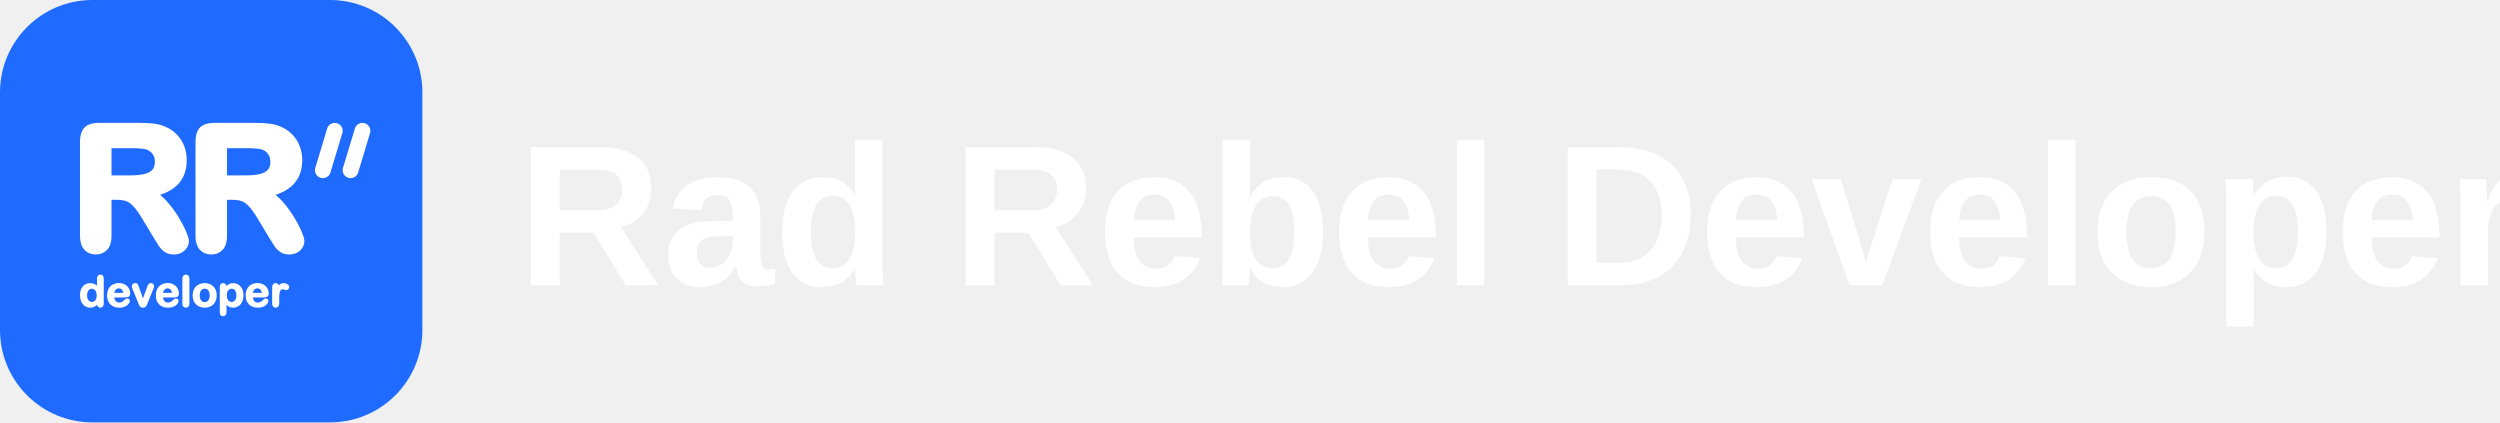
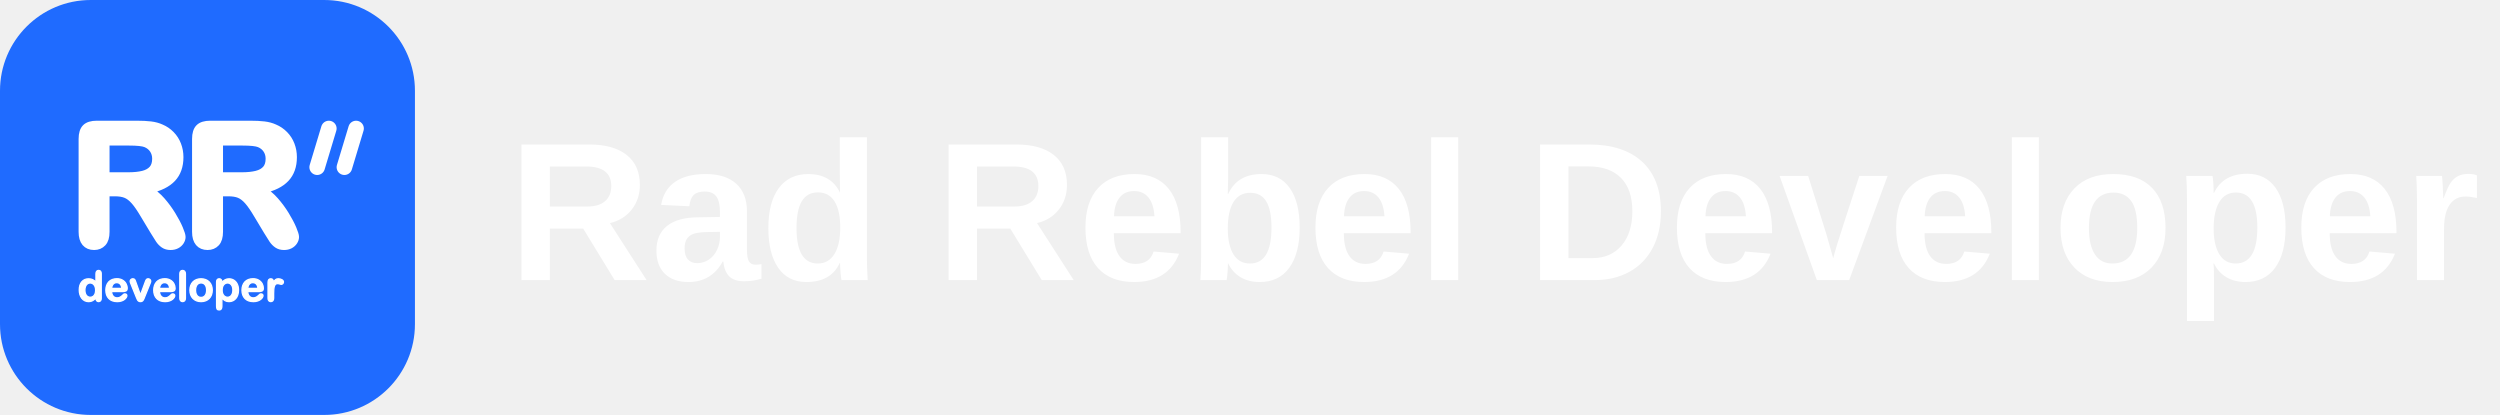
- <svg xmlns="http://www.w3.org/2000/svg" viewBox="0 0 947 160" width="947" height="160">
+ <svg xmlns="http://www.w3.org/2000/svg" viewBox="0 0 964 160" width="964" height="160">
  <svg x="0" y="0" width="160" height="160" viewBox="0 0 512 512">
    <g transform="scale(8)">
      <rect width="64" height="64" rx="14" fill="#1F6BFF" />
      <path d="M17.719 29.778H16.397V35.762Q16.397 36.943 15.876 37.502Q15.355 38.061 14.517 38.061Q13.615 38.061 13.119 37.477Q12.624 36.892 12.624 35.762V21.431Q12.624 20.211 13.17 19.665Q13.716 19.118 14.936 19.118H21.073Q22.343 19.118 23.245 19.226Q24.147 19.334 24.871 19.665Q25.748 20.033 26.421 20.719Q27.095 21.405 27.444 22.314Q27.794 23.222 27.794 24.238Q27.794 26.322 26.618 27.567Q25.443 28.812 23.055 29.333Q24.058 29.867 24.973 30.908Q25.888 31.95 26.606 33.125Q27.323 34.301 27.724 35.247Q28.124 36.194 28.124 36.549Q28.124 36.918 27.889 37.28Q27.654 37.642 27.247 37.852Q26.841 38.061 26.307 38.061Q25.672 38.061 25.24 37.763Q24.808 37.464 24.497 37.007Q24.185 36.549 23.652 35.66L22.14 33.145Q21.327 31.76 20.685 31.036Q20.044 30.311 19.383 30.045Q18.722 29.778 17.719 29.778ZM19.878 21.951H16.397V27.072H19.777Q21.136 27.072 22.064 26.837Q22.991 26.601 23.48 26.036Q23.969 25.471 23.969 24.48Q23.969 23.705 23.575 23.114Q23.182 22.523 22.483 22.231Q21.822 21.951 19.878 21.951Z M35.219 29.778H33.897V35.762Q33.897 36.943 33.376 37.502Q32.855 38.061 32.017 38.061Q31.115 38.061 30.619 37.477Q30.124 36.892 30.124 35.762V21.431Q30.124 20.211 30.67 19.665Q31.216 19.118 32.436 19.118H38.573Q39.843 19.118 40.745 19.226Q41.647 19.334 42.371 19.665Q43.248 20.033 43.921 20.719Q44.595 21.405 44.944 22.314Q45.294 23.222 45.294 24.238Q45.294 26.322 44.118 27.567Q42.943 28.812 40.555 29.333Q41.558 29.867 42.473 30.908Q43.388 31.95 44.106 33.125Q44.823 34.301 45.224 35.247Q45.624 36.194 45.624 36.549Q45.624 36.918 45.389 37.28Q45.154 37.642 44.747 37.852Q44.341 38.061 43.807 38.061Q43.172 38.061 42.74 37.763Q42.308 37.464 41.997 37.007Q41.685 36.549 41.152 35.66L39.64 33.145Q38.827 31.76 38.185 31.036Q37.544 30.311 36.883 30.045Q36.222 29.778 35.219 29.778ZM37.378 21.951H33.897V27.072H37.277Q38.636 27.072 39.564 26.837Q40.491 26.601 40.98 26.036Q41.469 25.471 41.469 24.48Q41.469 23.705 41.075 23.114Q40.682 22.523 39.983 22.231Q39.322 21.951 37.378 21.951Z" fill="#FFFFFF" stroke="#FFFFFF" stroke-width="1.00" stroke-linejoin="round" />
      <line x1="48.92" y1="25.79" x2="50.72" y2="19.82" stroke="#FFFFFF" stroke-width="2.4" stroke-linecap="round" />
      <line x1="53.12" y1="25.79" x2="54.92" y2="19.82" stroke="#FFFFFF" stroke-width="2.4" stroke-linecap="round" />
      <path d="M14.798 46.026V45.94Q14.623 46.14 14.453 46.265Q14.284 46.391 14.085 46.456Q13.887 46.521 13.652 46.521Q13.341 46.521 13.076 46.389Q12.811 46.257 12.617 46.013Q12.424 45.768 12.324 45.438Q12.224 45.108 12.224 44.724Q12.224 43.912 12.621 43.458Q13.017 43.004 13.665 43.004Q14.039 43.004 14.296 43.133Q14.553 43.261 14.798 43.528V42.249Q14.798 41.982 14.904 41.846Q15.01 41.709 15.207 41.709Q15.404 41.709 15.51 41.835Q15.617 41.96 15.617 42.204V46.026Q15.617 46.273 15.502 46.397Q15.388 46.521 15.207 46.521Q15.03 46.521 14.914 46.392Q14.798 46.264 14.798 46.026ZM13.093 44.753Q13.093 45.105 13.203 45.353Q13.312 45.6 13.503 45.726Q13.693 45.851 13.919 45.851Q14.147 45.851 14.336 45.732Q14.525 45.613 14.638 45.367Q14.75 45.121 14.75 44.753Q14.75 44.407 14.638 44.158Q14.525 43.909 14.333 43.777Q14.141 43.645 13.912 43.645Q13.674 43.645 13.487 43.78Q13.3 43.915 13.197 44.167Q13.093 44.42 13.093 44.753Z M18.905 44.972H17.21Q17.213 45.267 17.329 45.492Q17.445 45.718 17.637 45.832Q17.829 45.946 18.061 45.946Q18.216 45.946 18.345 45.91Q18.473 45.873 18.594 45.795Q18.714 45.718 18.816 45.629Q18.917 45.54 19.079 45.388Q19.146 45.33 19.27 45.33Q19.403 45.33 19.486 45.403Q19.568 45.476 19.568 45.61Q19.568 45.727 19.476 45.884Q19.384 46.041 19.198 46.186Q19.013 46.33 18.732 46.425Q18.451 46.521 18.086 46.521Q17.251 46.521 16.788 46.045Q16.324 45.569 16.324 44.753Q16.324 44.369 16.439 44.04Q16.553 43.712 16.772 43.477Q16.991 43.242 17.311 43.117Q17.632 42.991 18.022 42.991Q18.53 42.991 18.894 43.206Q19.257 43.42 19.438 43.759Q19.619 44.099 19.619 44.451Q19.619 44.778 19.432 44.875Q19.244 44.972 18.905 44.972ZM17.21 44.48H18.781Q18.749 44.036 18.541 43.815Q18.333 43.594 17.994 43.594Q17.67 43.594 17.462 43.818Q17.254 44.042 17.21 44.48Z M20.961 43.537 21.663 45.505 22.418 43.452Q22.507 43.204 22.593 43.101Q22.678 42.998 22.853 42.998Q23.018 42.998 23.134 43.109Q23.25 43.22 23.25 43.366Q23.25 43.423 23.229 43.499Q23.208 43.575 23.181 43.642Q23.155 43.709 23.12 43.794L22.288 45.857Q22.253 45.946 22.198 46.083Q22.142 46.219 22.074 46.316Q22.006 46.413 21.906 46.467Q21.806 46.521 21.663 46.521Q21.479 46.521 21.369 46.437Q21.26 46.352 21.207 46.252Q21.155 46.153 21.031 45.857L20.206 43.817Q20.177 43.74 20.147 43.664Q20.117 43.588 20.097 43.509Q20.076 43.429 20.076 43.372Q20.076 43.283 20.13 43.196Q20.184 43.109 20.279 43.053Q20.374 42.998 20.485 42.998Q20.701 42.998 20.782 43.122Q20.863 43.245 20.961 43.537Z M26.29 44.972H24.595Q24.599 45.267 24.714 45.492Q24.83 45.718 25.022 45.832Q25.214 45.946 25.446 45.946Q25.602 45.946 25.73 45.91Q25.859 45.873 25.979 45.795Q26.1 45.718 26.201 45.629Q26.303 45.54 26.465 45.388Q26.531 45.33 26.655 45.33Q26.789 45.33 26.871 45.403Q26.954 45.476 26.954 45.61Q26.954 45.727 26.862 45.884Q26.769 46.041 26.584 46.186Q26.398 46.33 26.117 46.425Q25.836 46.521 25.471 46.521Q24.637 46.521 24.173 46.045Q23.71 45.569 23.71 44.753Q23.71 44.369 23.824 44.04Q23.938 43.712 24.157 43.477Q24.376 43.242 24.697 43.117Q25.018 42.991 25.408 42.991Q25.916 42.991 26.279 43.206Q26.643 43.42 26.823 43.759Q27.004 44.099 27.004 44.451Q27.004 44.778 26.817 44.875Q26.63 44.972 26.29 44.972ZM24.595 44.48H26.166Q26.135 44.036 25.927 43.815Q25.719 43.594 25.379 43.594Q25.056 43.594 24.848 43.818Q24.64 44.042 24.595 44.48Z M27.734 45.994V42.236Q27.734 41.976 27.85 41.842Q27.966 41.709 28.163 41.709Q28.36 41.709 28.48 41.841Q28.601 41.973 28.601 42.236V45.994Q28.601 46.257 28.479 46.389Q28.356 46.521 28.163 46.521Q27.972 46.521 27.853 46.384Q27.734 46.248 27.734 45.994Z M32.739 44.759Q32.739 45.146 32.619 45.473Q32.498 45.8 32.27 46.035Q32.041 46.27 31.724 46.395Q31.406 46.521 31.01 46.521Q30.616 46.521 30.302 46.394Q29.988 46.267 29.758 46.03Q29.528 45.794 29.409 45.472Q29.29 45.15 29.29 44.759Q29.29 44.366 29.41 44.039Q29.531 43.712 29.756 43.48Q29.981 43.248 30.302 43.123Q30.623 42.998 31.01 42.998Q31.403 42.998 31.724 43.125Q32.044 43.252 32.273 43.487Q32.501 43.721 32.62 44.045Q32.739 44.369 32.739 44.759ZM31.87 44.759Q31.87 44.229 31.637 43.934Q31.403 43.639 31.01 43.639Q30.756 43.639 30.562 43.771Q30.369 43.902 30.264 44.159Q30.159 44.416 30.159 44.759Q30.159 45.099 30.262 45.353Q30.365 45.607 30.557 45.742Q30.749 45.876 31.01 45.876Q31.403 45.876 31.637 45.58Q31.87 45.283 31.87 44.759Z M34.222 43.483V43.588Q34.466 43.287 34.729 43.145Q34.993 43.004 35.326 43.004Q35.726 43.004 36.062 43.21Q36.399 43.417 36.594 43.813Q36.789 44.21 36.789 44.753Q36.789 45.153 36.677 45.488Q36.564 45.822 36.367 46.049Q36.17 46.276 35.902 46.398Q35.634 46.521 35.326 46.521Q34.955 46.521 34.702 46.372Q34.45 46.222 34.222 45.934V47.235Q34.222 47.806 33.806 47.806Q33.561 47.806 33.482 47.658Q33.403 47.511 33.403 47.228V43.49Q33.403 43.242 33.511 43.12Q33.619 42.998 33.806 42.998Q33.99 42.998 34.106 43.123Q34.222 43.248 34.222 43.483ZM35.92 44.743Q35.92 44.401 35.815 44.155Q35.71 43.909 35.525 43.777Q35.339 43.645 35.113 43.645Q34.755 43.645 34.509 43.928Q34.263 44.21 34.263 44.759Q34.263 45.277 34.507 45.564Q34.752 45.851 35.113 45.851Q35.329 45.851 35.513 45.726Q35.697 45.6 35.809 45.35Q35.92 45.099 35.92 44.743Z M39.903 44.972H38.208Q38.211 45.267 38.327 45.492Q38.443 45.718 38.635 45.832Q38.827 45.946 39.059 45.946Q39.214 45.946 39.343 45.91Q39.471 45.873 39.592 45.795Q39.712 45.718 39.814 45.629Q39.915 45.54 40.077 45.388Q40.144 45.33 40.268 45.33Q40.401 45.33 40.484 45.403Q40.566 45.476 40.566 45.61Q40.566 45.727 40.474 45.884Q40.382 46.041 40.196 46.186Q40.011 46.33 39.73 46.425Q39.449 46.521 39.084 46.521Q38.249 46.521 37.786 46.045Q37.322 45.569 37.322 44.753Q37.322 44.369 37.437 44.04Q37.551 43.712 37.77 43.477Q37.989 43.242 38.31 43.117Q38.63 42.991 39.02 42.991Q39.528 42.991 39.892 43.206Q40.255 43.42 40.436 43.759Q40.617 44.099 40.617 44.451Q40.617 44.778 40.43 44.875Q40.242 44.972 39.903 44.972ZM38.208 44.48H39.779Q39.747 44.036 39.539 43.815Q39.332 43.594 38.992 43.594Q38.668 43.594 38.46 43.818Q38.252 44.042 38.208 44.48Z M42.207 45.27V45.994Q42.207 46.257 42.083 46.389Q41.959 46.521 41.769 46.521Q41.582 46.521 41.461 46.387Q41.341 46.254 41.341 45.994V43.582Q41.341 42.998 41.763 42.998Q41.978 42.998 42.074 43.134Q42.169 43.271 42.178 43.537Q42.334 43.271 42.497 43.134Q42.661 42.998 42.934 42.998Q43.207 42.998 43.464 43.134Q43.721 43.271 43.721 43.496Q43.721 43.655 43.611 43.758Q43.502 43.861 43.375 43.861Q43.327 43.861 43.145 43.802Q42.962 43.744 42.823 43.744Q42.632 43.744 42.512 43.844Q42.391 43.944 42.324 44.14Q42.258 44.337 42.232 44.608Q42.207 44.88 42.207 45.27Z" fill="#FFFFFF" stroke="#FFFFFF" stroke-width="0.20" stroke-linejoin="round" />
    </g>
  </svg>
-   <text x="196" y="108" font-family="Segoe UI, system-ui, -apple-system, Helvetica Neue, Arial, sans-serif" font-size="76" font-weight="700" letter-spacing="0.0" fill="#FFFFFF">Rad Rebel Developer</text>
+   <text x="196" y="108" font-family="Arial Rounded MT Bold, Arial Rounded, Arial, sans-serif" font-size="76" font-weight="700" letter-spacing="0.0" fill="#FFFFFF">Rad Rebel Developer</text>
</svg>
